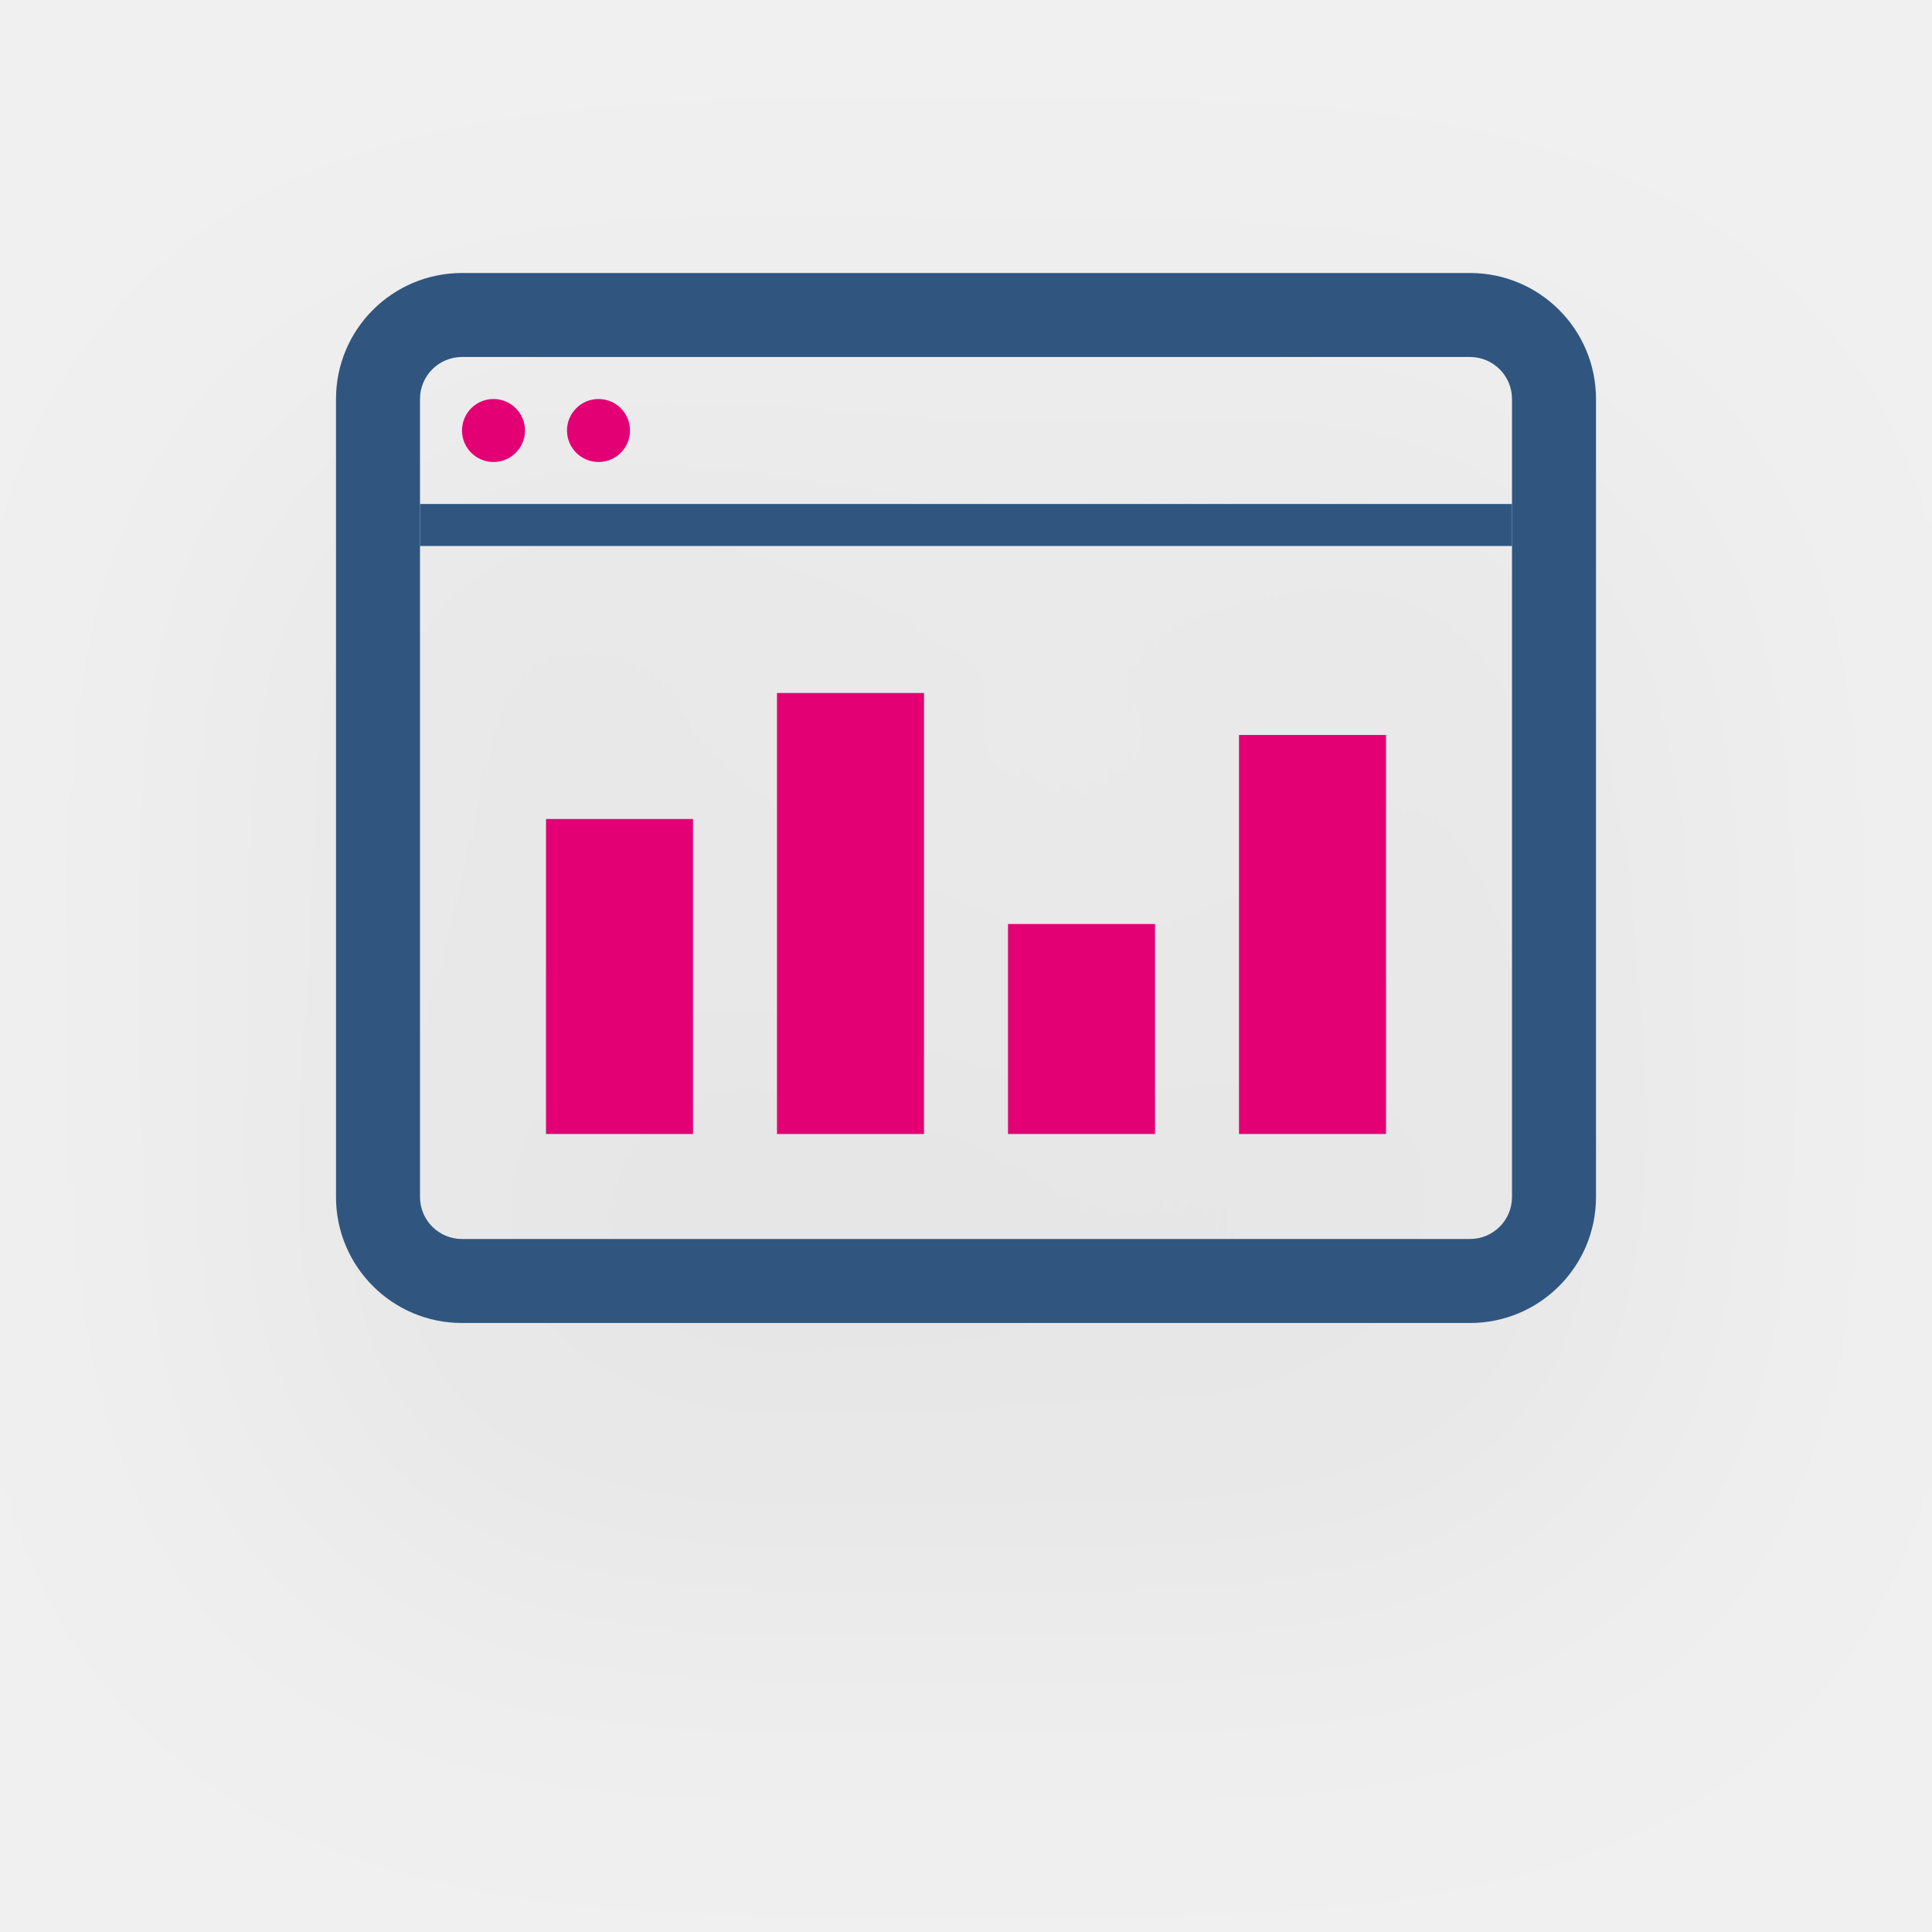
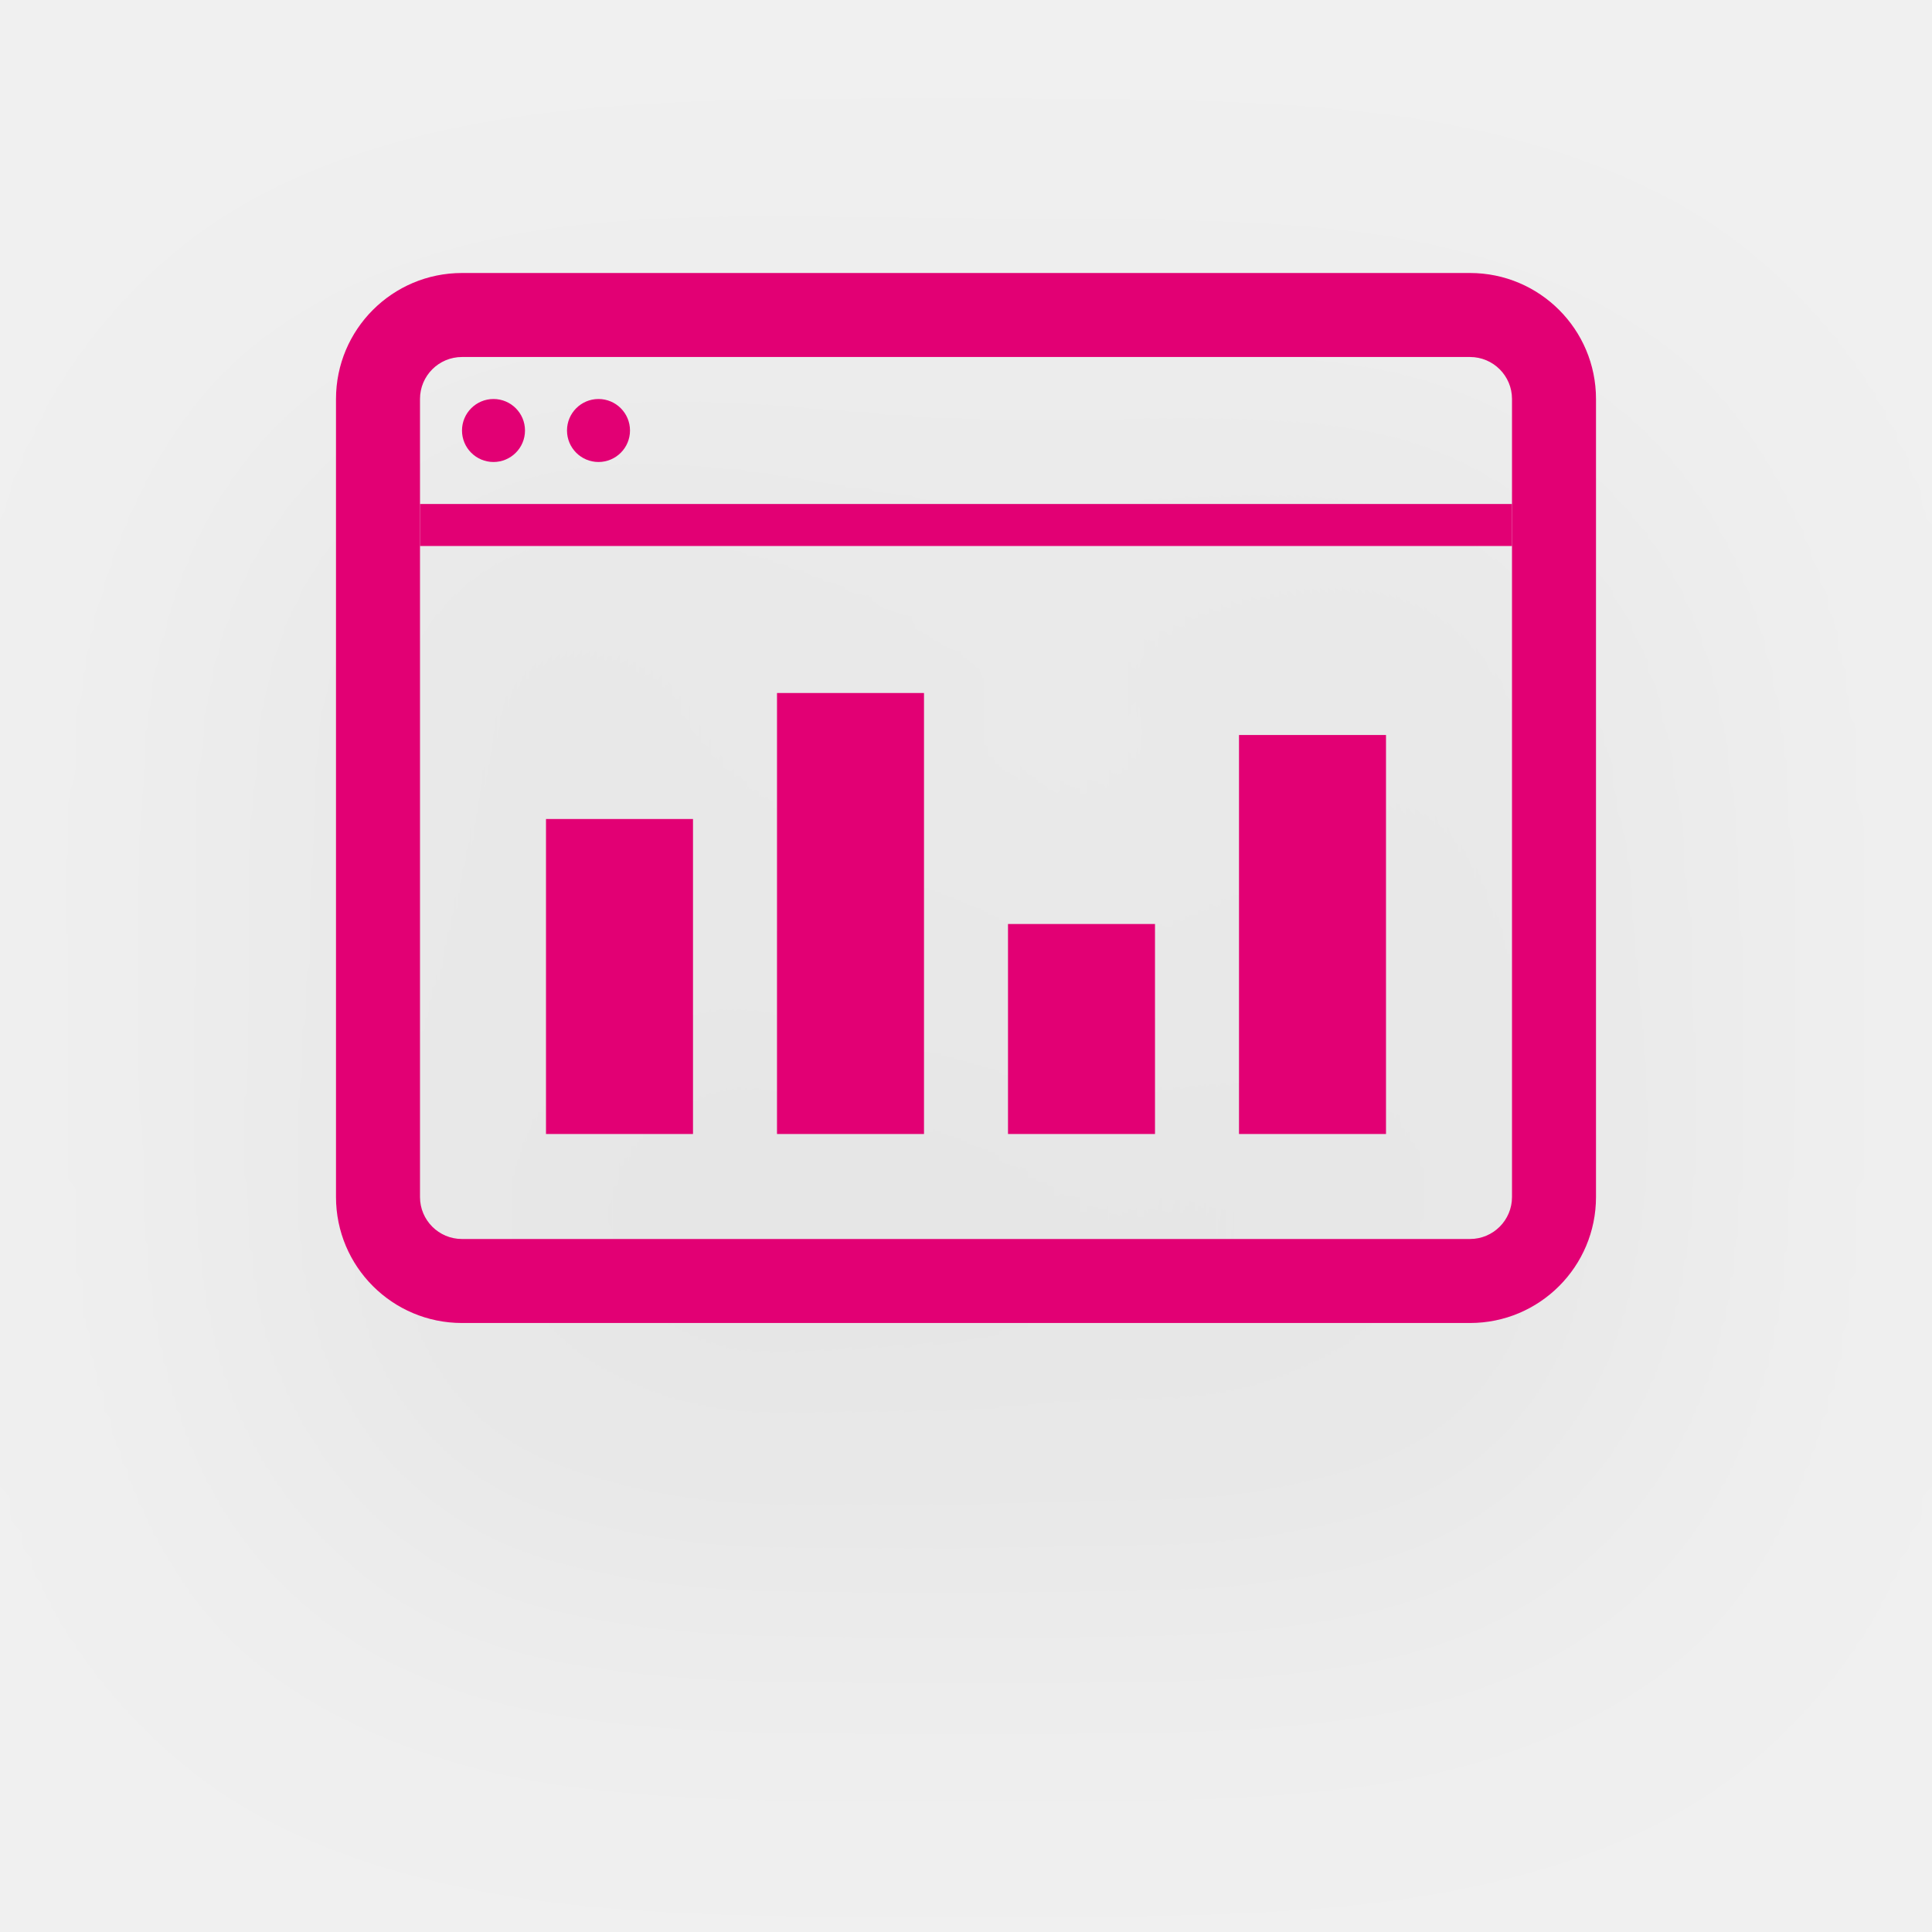
<svg xmlns="http://www.w3.org/2000/svg" width="92" height="92" viewBox="0 0 92 92" fill="none">
  <g clip-path="url(#clip0)">
    <g filter="url(#filter0_d)">
-       <path fill-rule="evenodd" clip-rule="evenodd" d="M76 19L76 57C76 60.314 73.314 63 70 63L22 63C18.686 63 16 60.314 16 57L16 19C16 15.686 18.686 13 22 13L70 13C73.314 13 76 15.686 76 19ZM72 19C72 17.895 71.105 17 70 17L22 17C20.895 17 20 17.895 20 19L20 57C20 58.105 20.895 59 22 59L70 59C71.105 59 72 58.105 72 57L72 19Z" fill="#305680" />
-       <path d="M20 26H72V24H20V26Z" fill="#305680" />
+       <path fill-rule="evenodd" clip-rule="evenodd" d="M76 19L76 57C76 60.314 73.314 63 70 63L22 63C18.686 63 16 60.314 16 57L16 19C16 15.686 18.686 13 22 13L70 13C73.314 13 76 15.686 76 19ZM72 19C72 17.895 71.105 17 70 17L22 17C20.895 17 20 17.895 20 19L20 57C20 58.105 20.895 59 22 59L70 59C71.105 59 72 58.105 72 57L72 19Z" fill="#e20074" />
+       <path d="M20 26H72V24H20V26Z" fill="#e20074" />
      <path d="M26 39H33V54H26V39Z" fill="#e20074" />
      <path d="M37 33H44V54H37V33Z" fill="#e20074" />
      <path d="M48 44H55V54H48V44Z" fill="#e20074" />
      <path d="M59 35H66V54H59V35Z" fill="#e20074" />
      <path d="M25 20.5C25 21.328 24.328 22 23.5 22C22.672 22 22 21.328 22 20.5C22 19.672 22.672 19 23.5 19C24.328 19 25 19.672 25 20.5Z" fill="#e20074" />
      <path d="M30 20.5C30 21.328 29.328 22 28.5 22C27.672 22 27 21.328 27 20.5C27 19.672 27.672 19 28.5 19C29.328 19 30 19.672 30 20.5Z" fill="#e20074" />
    </g>
  </g>
  <defs>
    <filter id="filter0_d" x="-4" y="-2" width="100" height="100" filterUnits="userSpaceOnUse" color-interpolation-filters="sRGB">
      <feFlood flood-opacity="0" result="BackgroundImageFix" />
      <feColorMatrix in="SourceAlpha" type="matrix" values="0 0 0 0 0 0 0 0 0 0 0 0 0 0 0 0 0 0 127 0" />
      <feOffset dy="10" />
      <feGaussianBlur stdDeviation="10" />
      <feColorMatrix type="matrix" values="0 0 0 0 0 0 0 0 0 0 0 0 0 0 0 0 0 0 0.1 0" />
      <feBlend mode="normal" in2="BackgroundImageFix" result="effect1_dropShadow" />
      <feBlend mode="normal" in="SourceGraphic" in2="effect1_dropShadow" result="shape" />
    </filter>
    <clipPath id="clip0">
      <rect width="92" height="92" fill="white" />
    </clipPath>
  </defs>
</svg>
